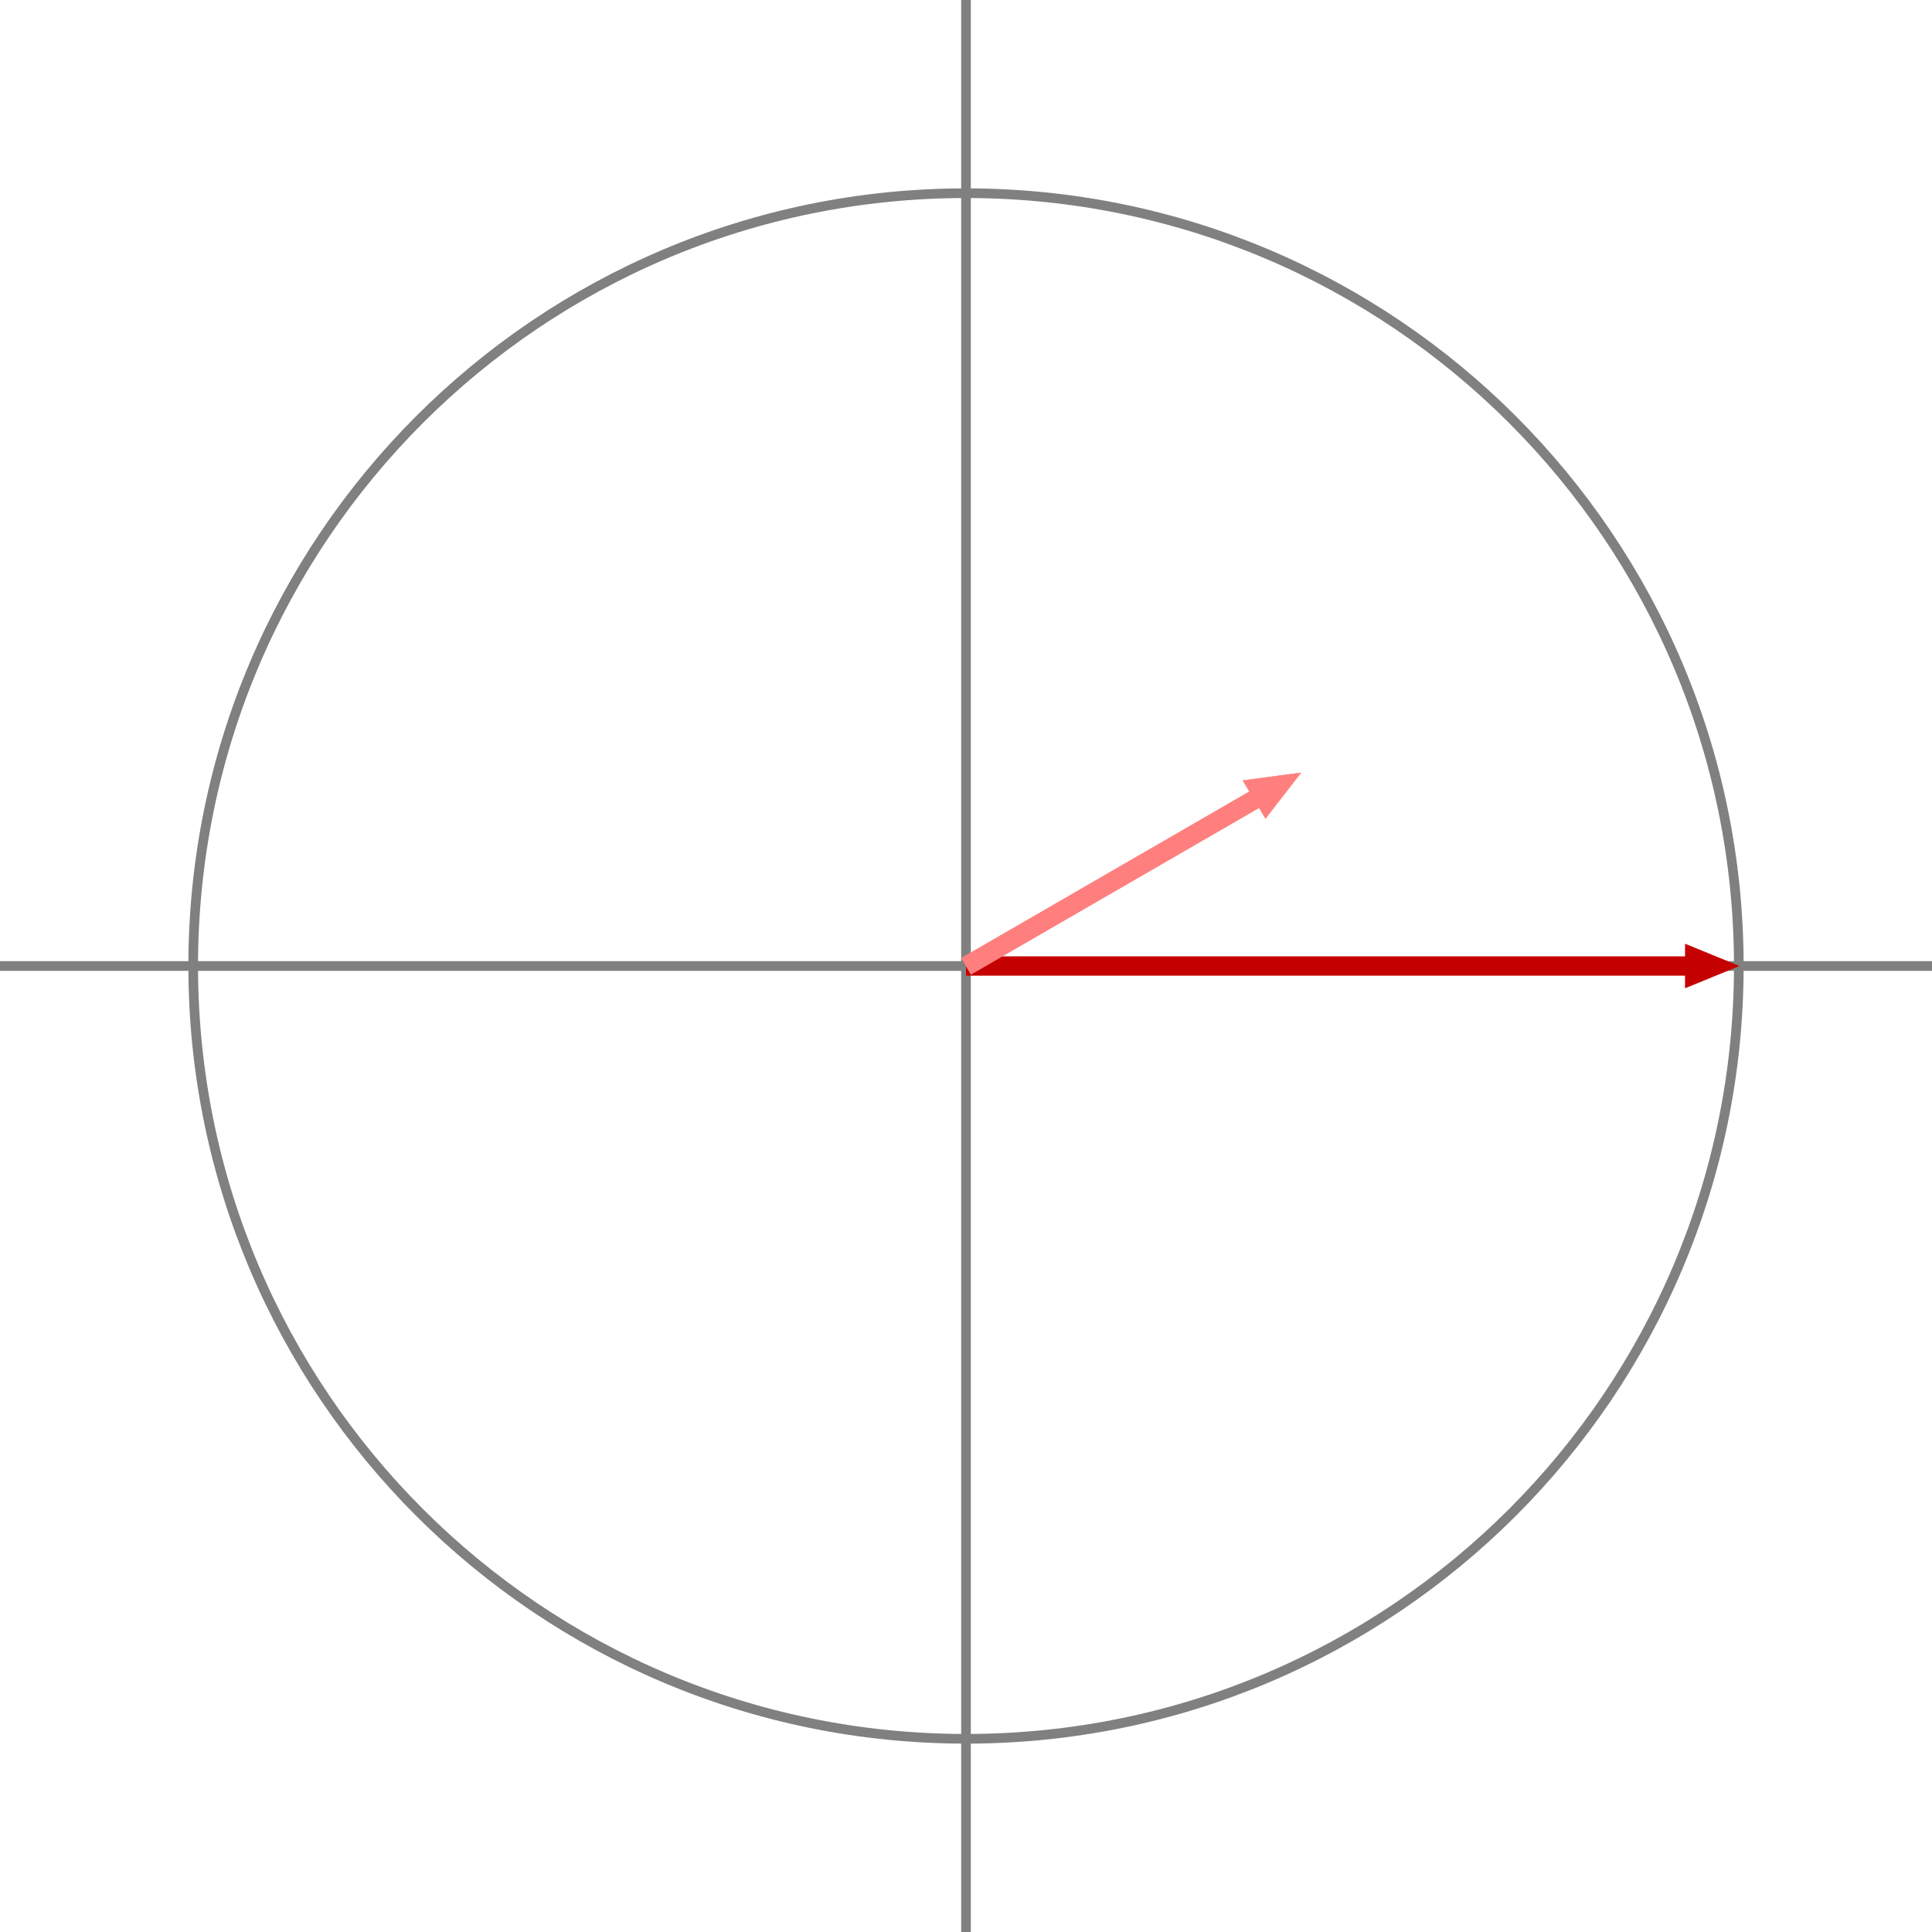
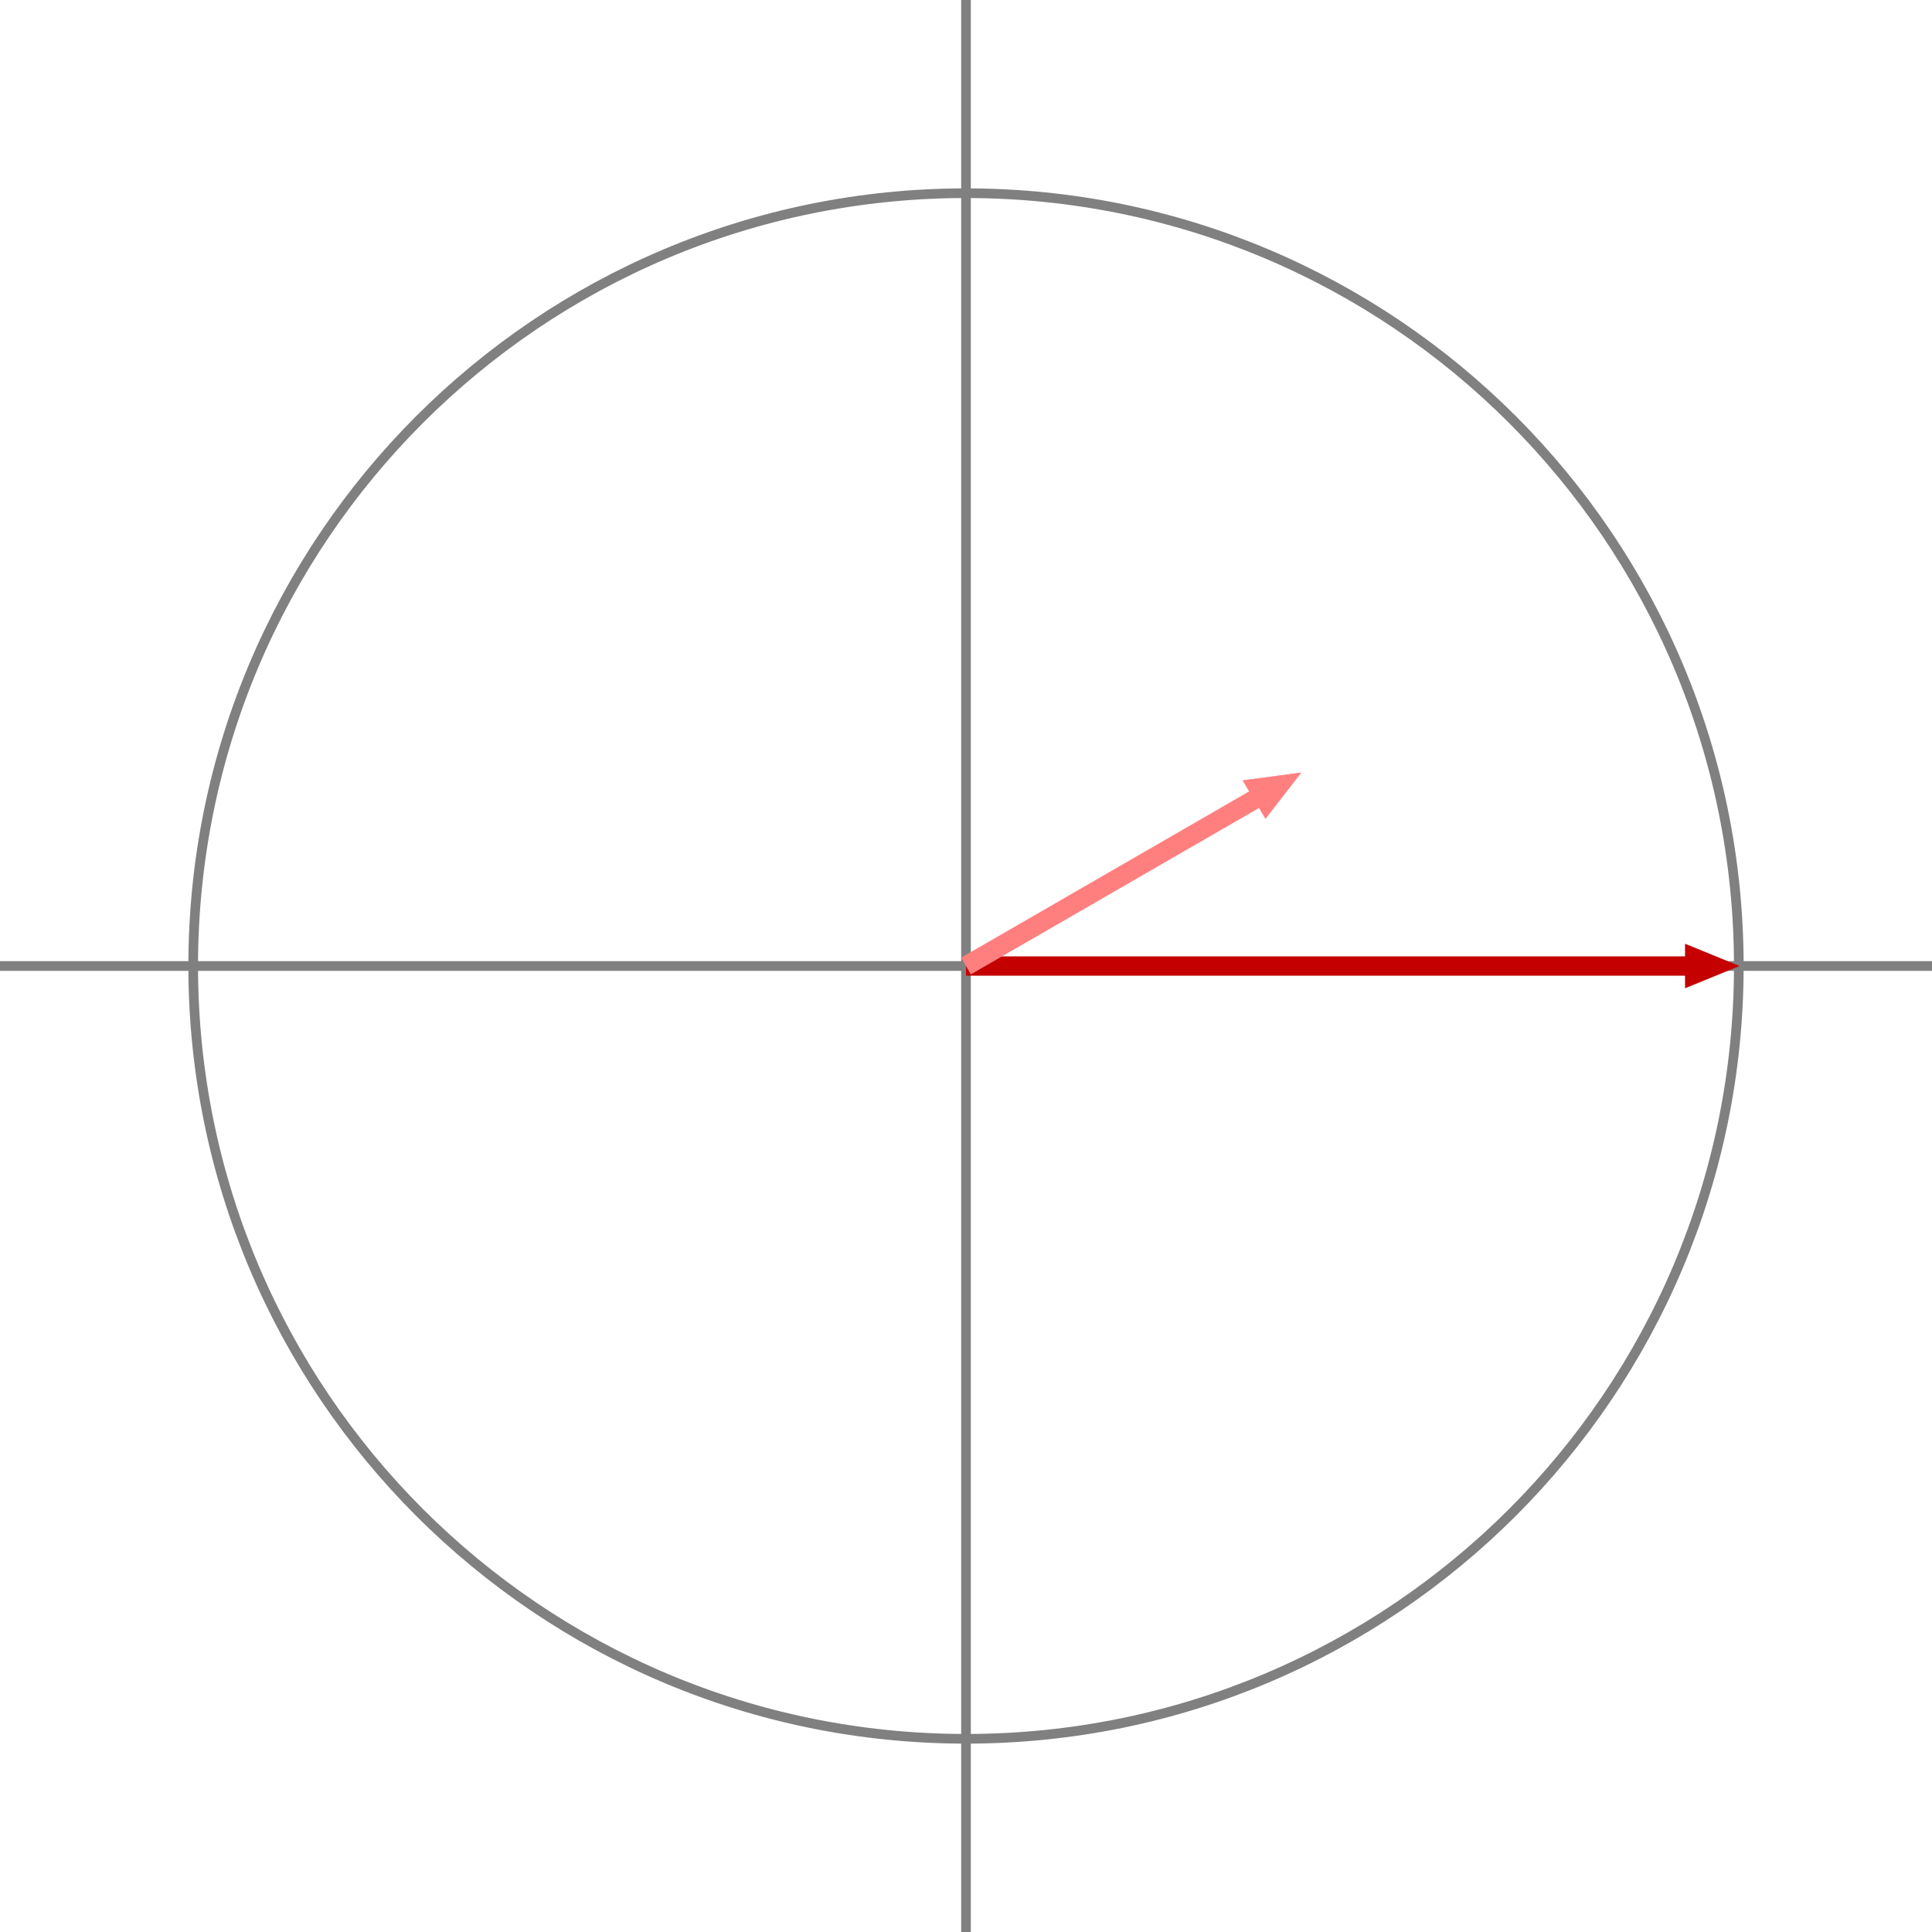
<svg xmlns="http://www.w3.org/2000/svg" width="1058.33mm" height="1058.33mm" viewBox="0 0 3000 3000" version="1.2" baseProfile="tiny">
  <defs>
</defs>
  <g fill="none" stroke="black" stroke-width="1" fill-rule="evenodd" stroke-linecap="square" stroke-linejoin="bevel">
    <g fill="none" stroke="#808080" stroke-opacity="1" stroke-width="15" stroke-linecap="square" stroke-linejoin="bevel" transform="matrix(1,0,0,1,0,0)" font-family="Sans" font-size="120" font-weight="400" font-style="normal">
      <polyline fill="none" vector-effect="none" points="0,1500 3000,1500 " />
      <polyline fill="none" vector-effect="none" points="1500,0 1500,3000 " />
      <path vector-effect="none" fill-rule="evenodd" d="M2700,1500 C2700,837.258 2162.74,300 1500,300 C837.258,300 300,837.258 300,1500 C300,2162.74 837.258,2700 1500,2700 C2162.74,2700 2700,2162.74 2700,1500 " />
    </g>
    <g fill="none" stroke="#c40000" stroke-opacity="1" stroke-width="30" stroke-linecap="square" stroke-linejoin="bevel" transform="matrix(1,0,0,1,0,0)" font-family="Sans" font-size="120" font-weight="400" font-style="normal">
      <polyline fill="none" vector-effect="none" points="1515,1500 2610,1500 " />
    </g>
    <g fill="none" stroke="#c40000" stroke-opacity="1" stroke-width="1" stroke-linecap="square" stroke-linejoin="bevel" transform="matrix(1,0,0,1,0,0)" font-family="Sans" font-size="120" font-weight="400" font-style="normal">
      <path vector-effect="non-scaling-stroke" fill-rule="evenodd" d="M2700,1500 L2617,1534 L2617,1466 L2700,1500" />
    </g>
    <g fill="#c40000" fill-opacity="1" stroke="none" transform="matrix(1,0,0,1,0,0)" font-family="Sans" font-size="120" font-weight="400" font-style="normal">
      <path vector-effect="none" fill-rule="evenodd" d="M2700,1500 L2617,1534 L2617,1466" />
    </g>
    <g fill="none" stroke="#ff7f7f" stroke-opacity="1" stroke-width="30" stroke-linecap="square" stroke-linejoin="bevel" transform="matrix(1,0,0,1,0,0)" font-family="Sans" font-size="120" font-weight="400" font-style="normal">
-       <polyline fill="none" vector-effect="none" points="1513,1493 1942,1245 " />
+       <polyline fill="none" vector-effect="none" points="1512.99,1492.5 1941.67,1245 " />
    </g>
    <g fill="none" stroke="#ff7f7f" stroke-opacity="1" stroke-width="1" stroke-linecap="square" stroke-linejoin="bevel" transform="matrix(1,0,0,1,0,0)" font-family="Sans" font-size="120" font-weight="400" font-style="normal">
      <path vector-effect="non-scaling-stroke" fill-rule="evenodd" d="M2020,1200 L1965,1271 L1930,1212 L2020,1200" />
    </g>
    <g fill="#ff7f7f" fill-opacity="1" stroke="none" transform="matrix(1,0,0,1,0,0)" font-family="Sans" font-size="120" font-weight="400" font-style="normal">
      <path vector-effect="none" fill-rule="evenodd" d="M2020,1200 L1965,1271 L1930,1212" />
    </g>
  </g>
</svg>
